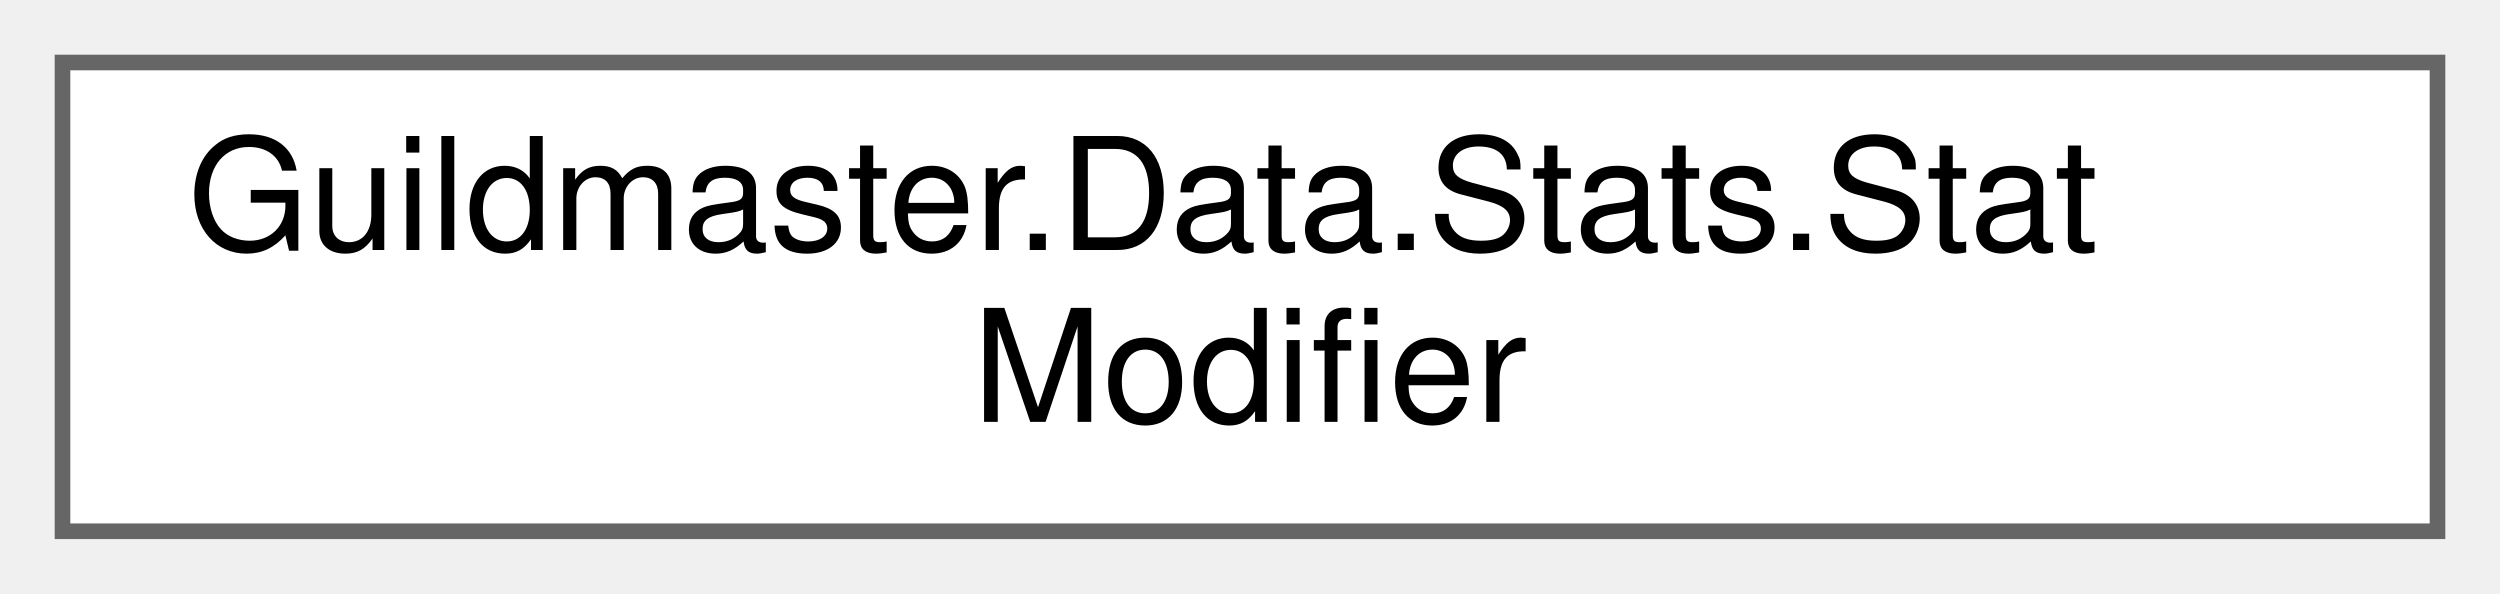
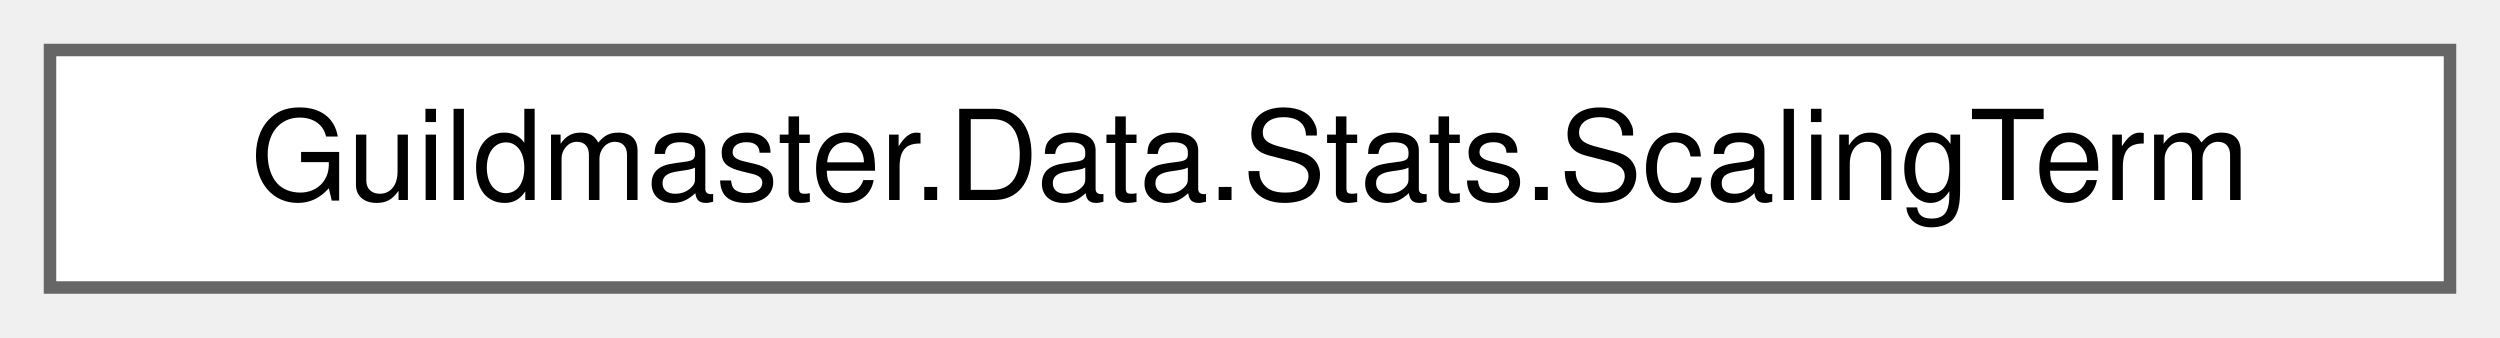
- <svg xmlns="http://www.w3.org/2000/svg" xmlns:xlink="http://www.w3.org/1999/xlink" width="160pt" height="38pt" viewBox="0.00 0.00 160.00 38.00">
-   <g id="graph0" class="graph" transform="scale(1 1) rotate(0) translate(4 34)">
+ <svg xmlns="http://www.w3.org/2000/svg" xmlns:xlink="http://www.w3.org/1999/xlink" width="200pt" height="27pt" viewBox="0.00 0.00 200.00 27.00">
+   <g id="graph0" class="graph" transform="scale(1 1) rotate(0) translate(4 23)">
    <g id="Node000000" class="node">
      <g id="a_Node000000">
-         <a xlink:href="structGuildmaster_1_1Data_1_1Stats_1_1StatModifier.html" target="_top" xlink:title="Один стат-модификатор: что меняем, как и на сколько.">
-           <polygon fill="white" stroke="#666666" points="152,-30 0,-30 0,0 152,0 152,-30" />
-           <text text-anchor="start" x="8" y="-18" font-family="Helvetica,sans-Serif" font-size="10.00">Guildmaster.Data.Stats.Stat</text>
-           <text text-anchor="middle" x="76" y="-7" font-family="Helvetica,sans-Serif" font-size="10.00">Modifier</text>
+         <a xlink:href="structGuildmaster_1_1Data_1_1Stats_1_1ScalingTerm.html" target="_top" xlink:title="Одно слагаемое масштабирования: доля Ratio от стата Stat.">
+           <polygon fill="white" stroke="#666666" points="192,-19 0,-19 0,0 192,0 192,-19" />
+           <text text-anchor="middle" x="96" y="-7" font-family="Helvetica,sans-Serif" font-size="10.00">Guildmaster.Data.Stats.ScalingTerm</text>
        </a>
      </g>
    </g>
  </g>
</svg>
